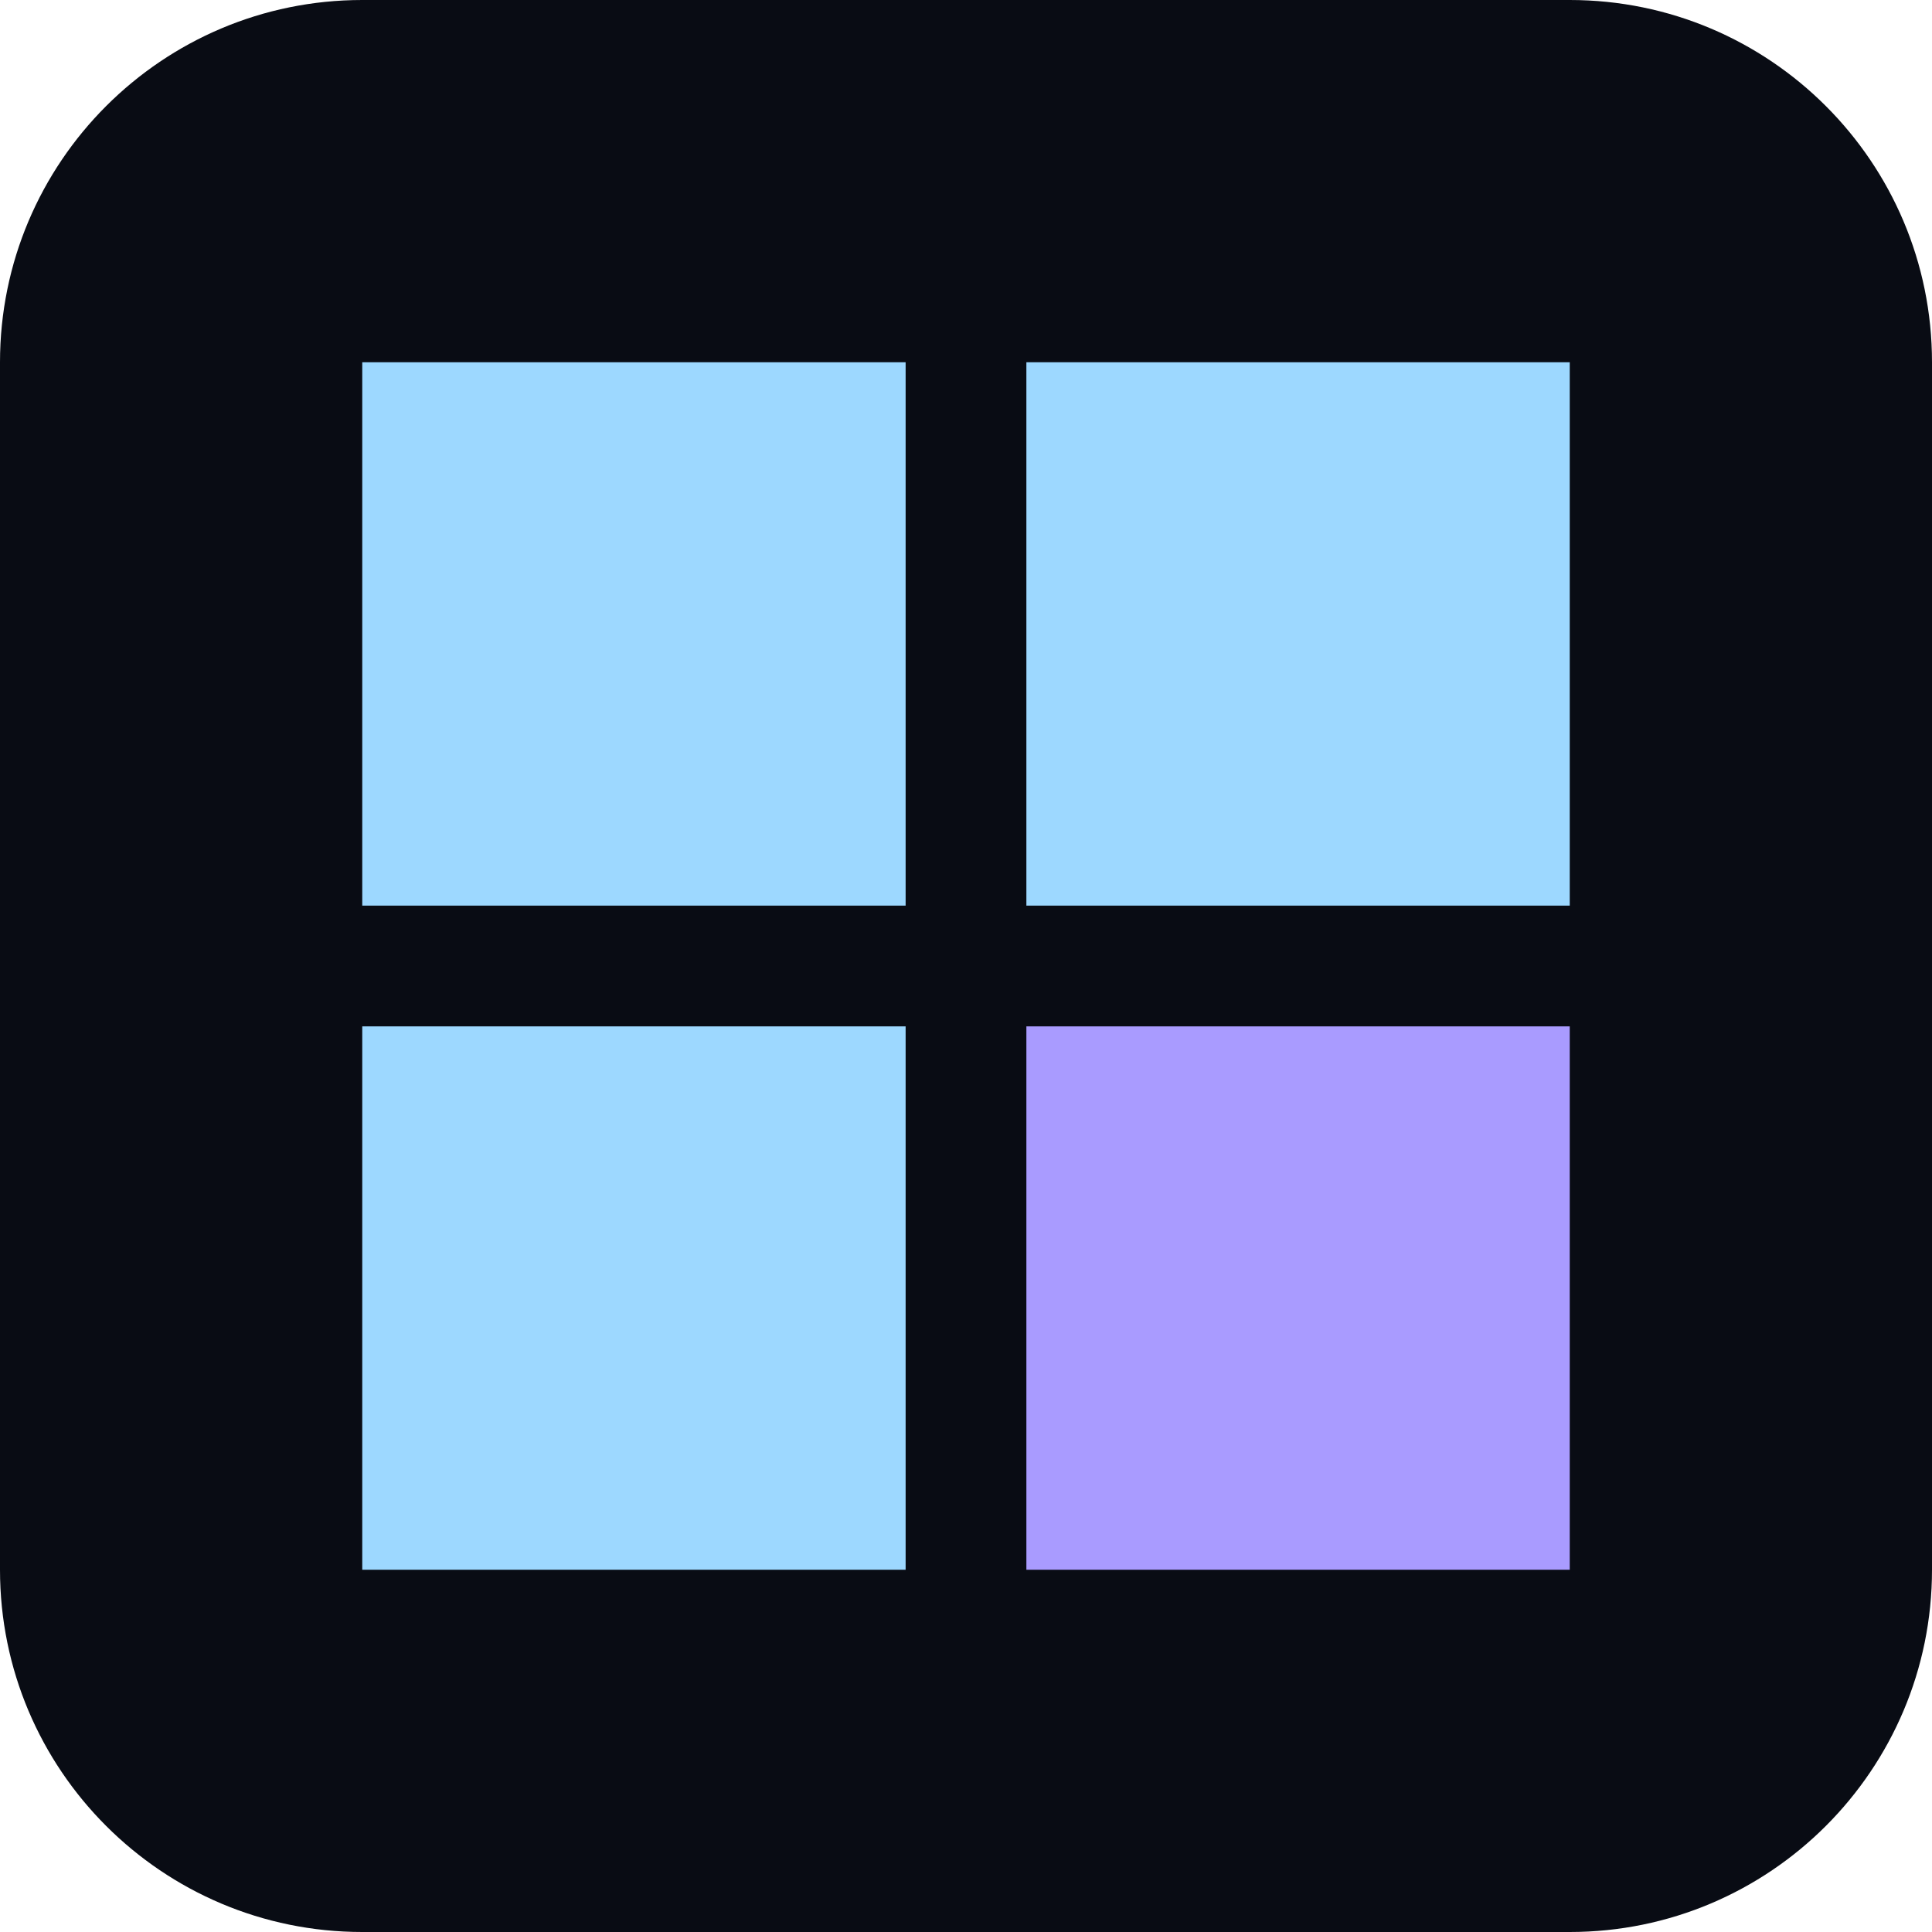
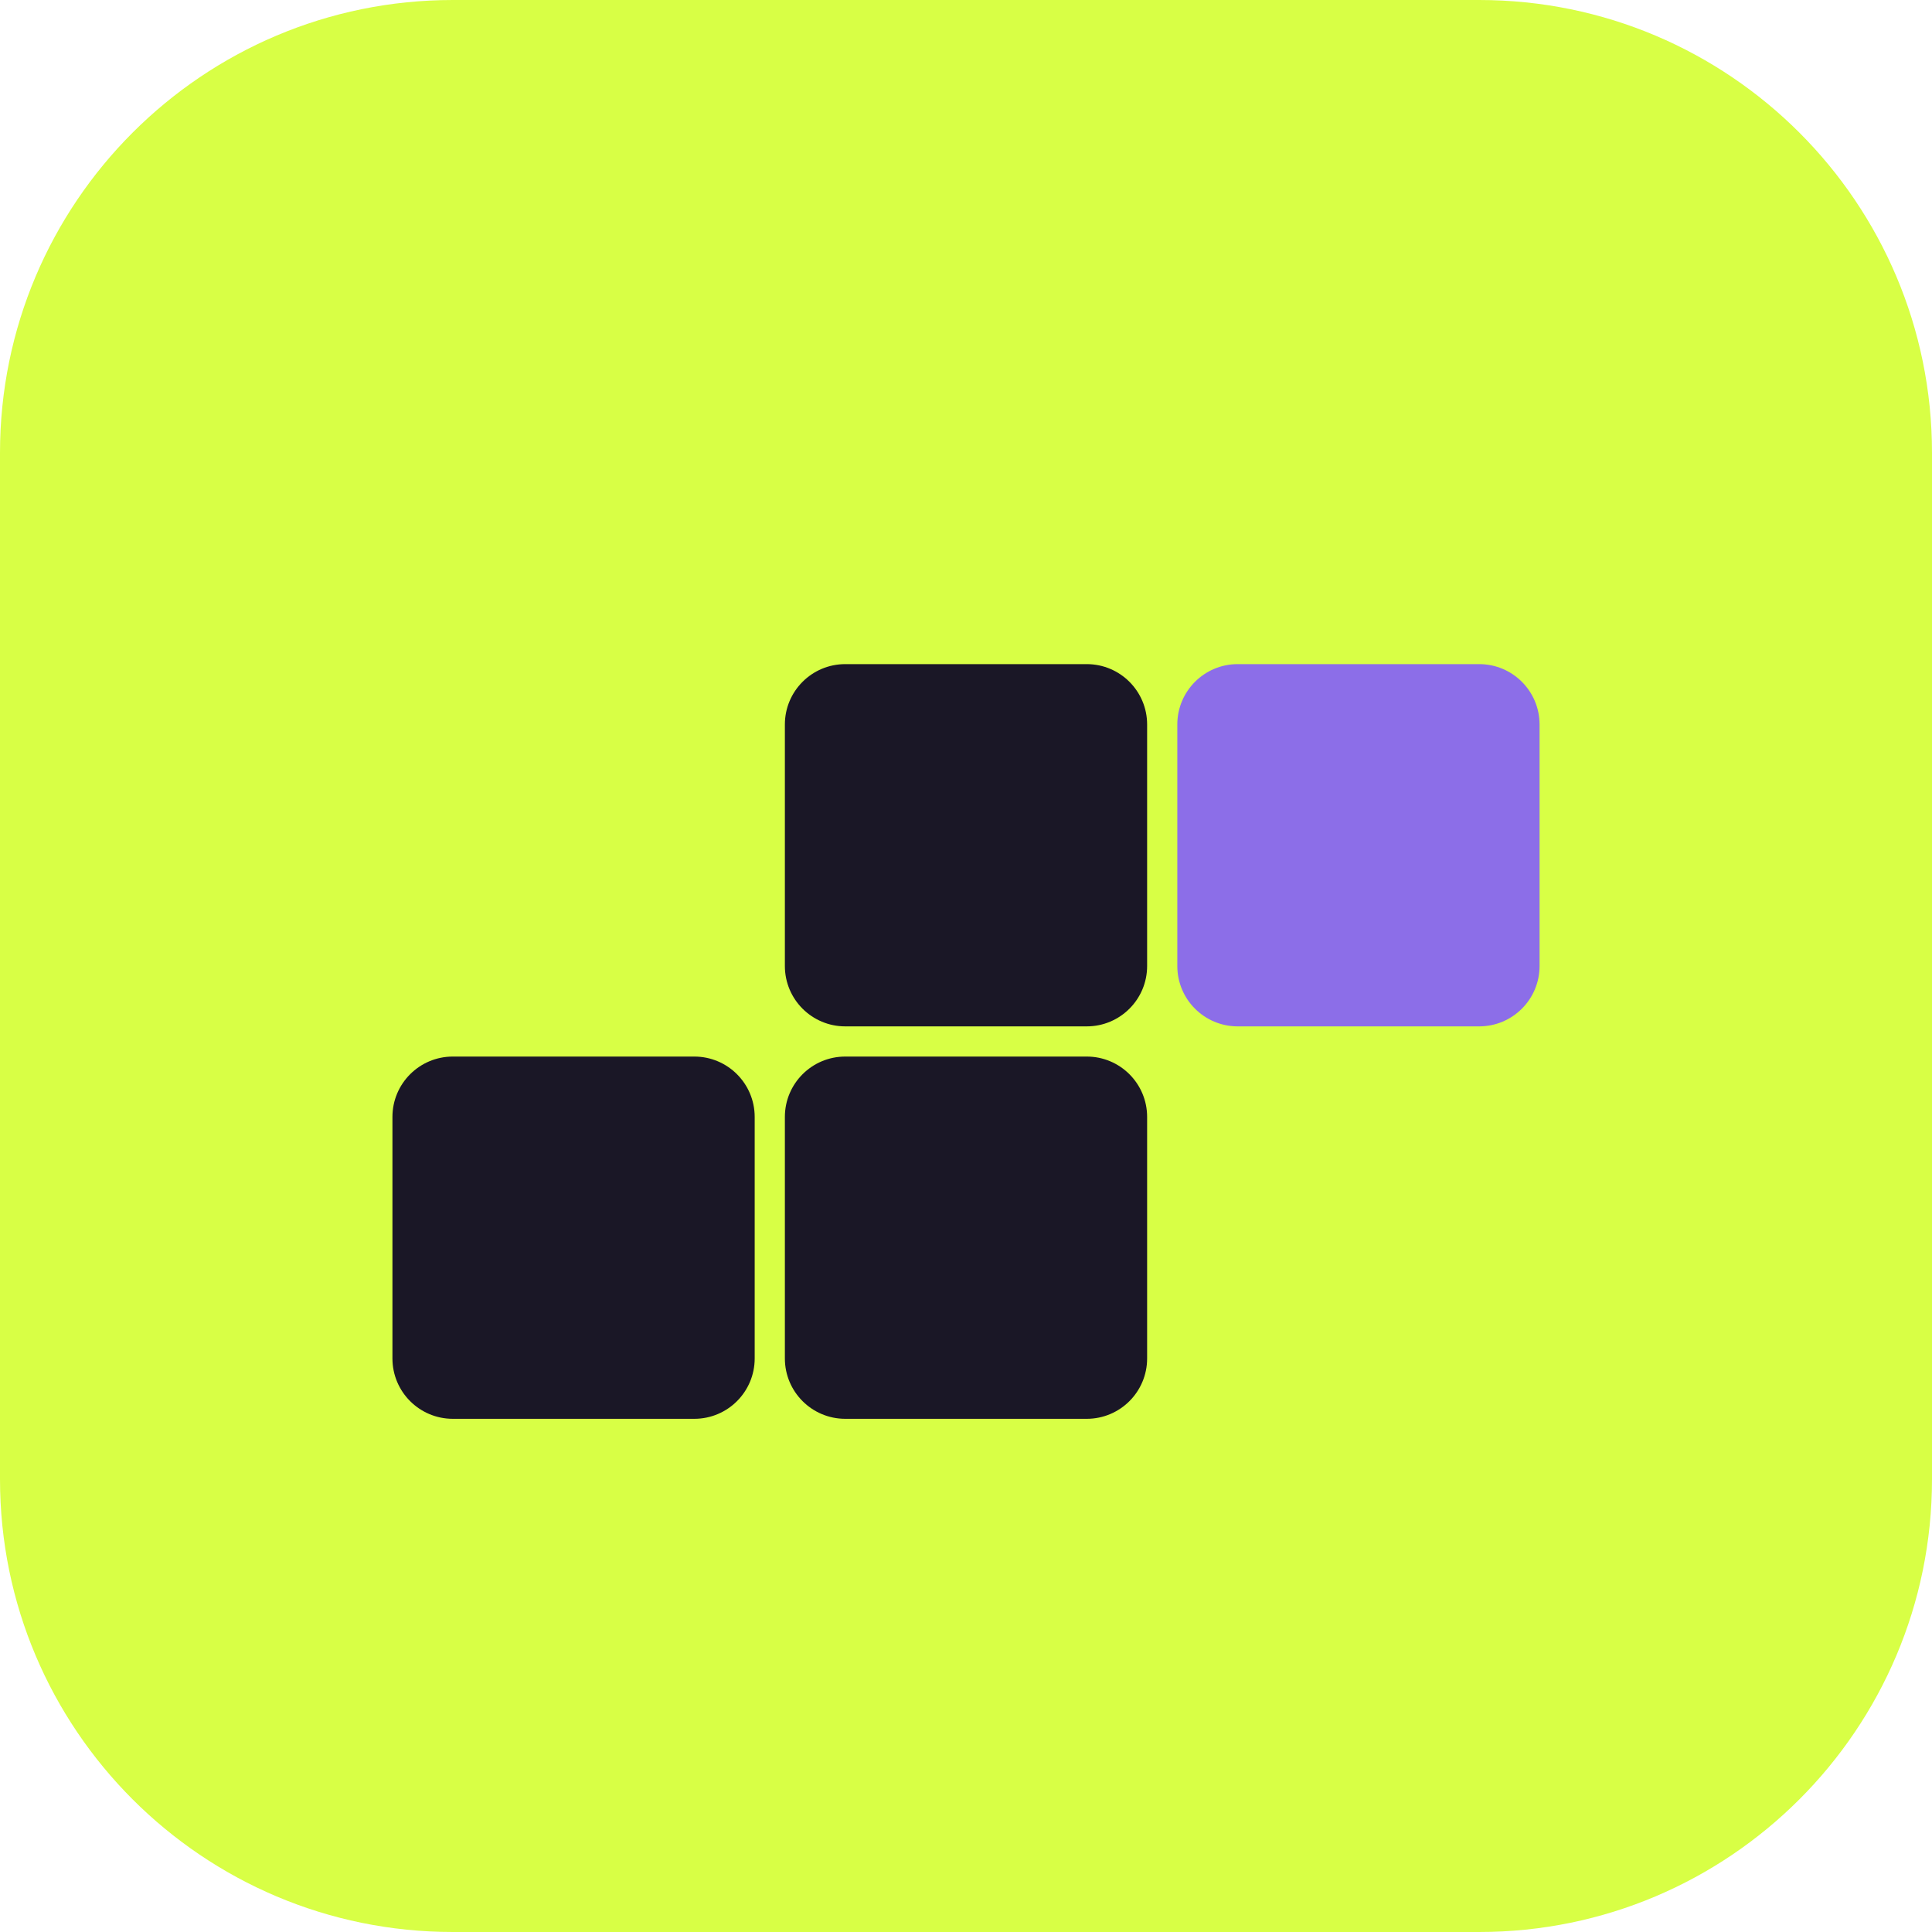
<svg xmlns="http://www.w3.org/2000/svg" viewBox="0 0 64 64">
-   <rect width="64" height="64" rx="12" fill="#090c14" />
-   <path d="M12 12h18v18H12zm22 0h18v18H34zM12 34h18v18H12z" fill="#9dd8ff" />
-   <path d="M34 34h18v18H34z" fill="#a99bff" />
+   <rect width="64" height="64" rx="15" fill="#d8ff45" />
+   <rect x="13" y="35" width="12" height="12" rx="2" fill="#1a1726" />
+   <rect x="26" y="35" width="12" height="12" rx="2" fill="#1a1726" />
+   <rect x="26" y="22" width="12" height="12" rx="2" fill="#1a1726" />
+   <rect x="39" y="22" width="12" height="12" rx="2" fill="#8c6ee8" />
</svg>
